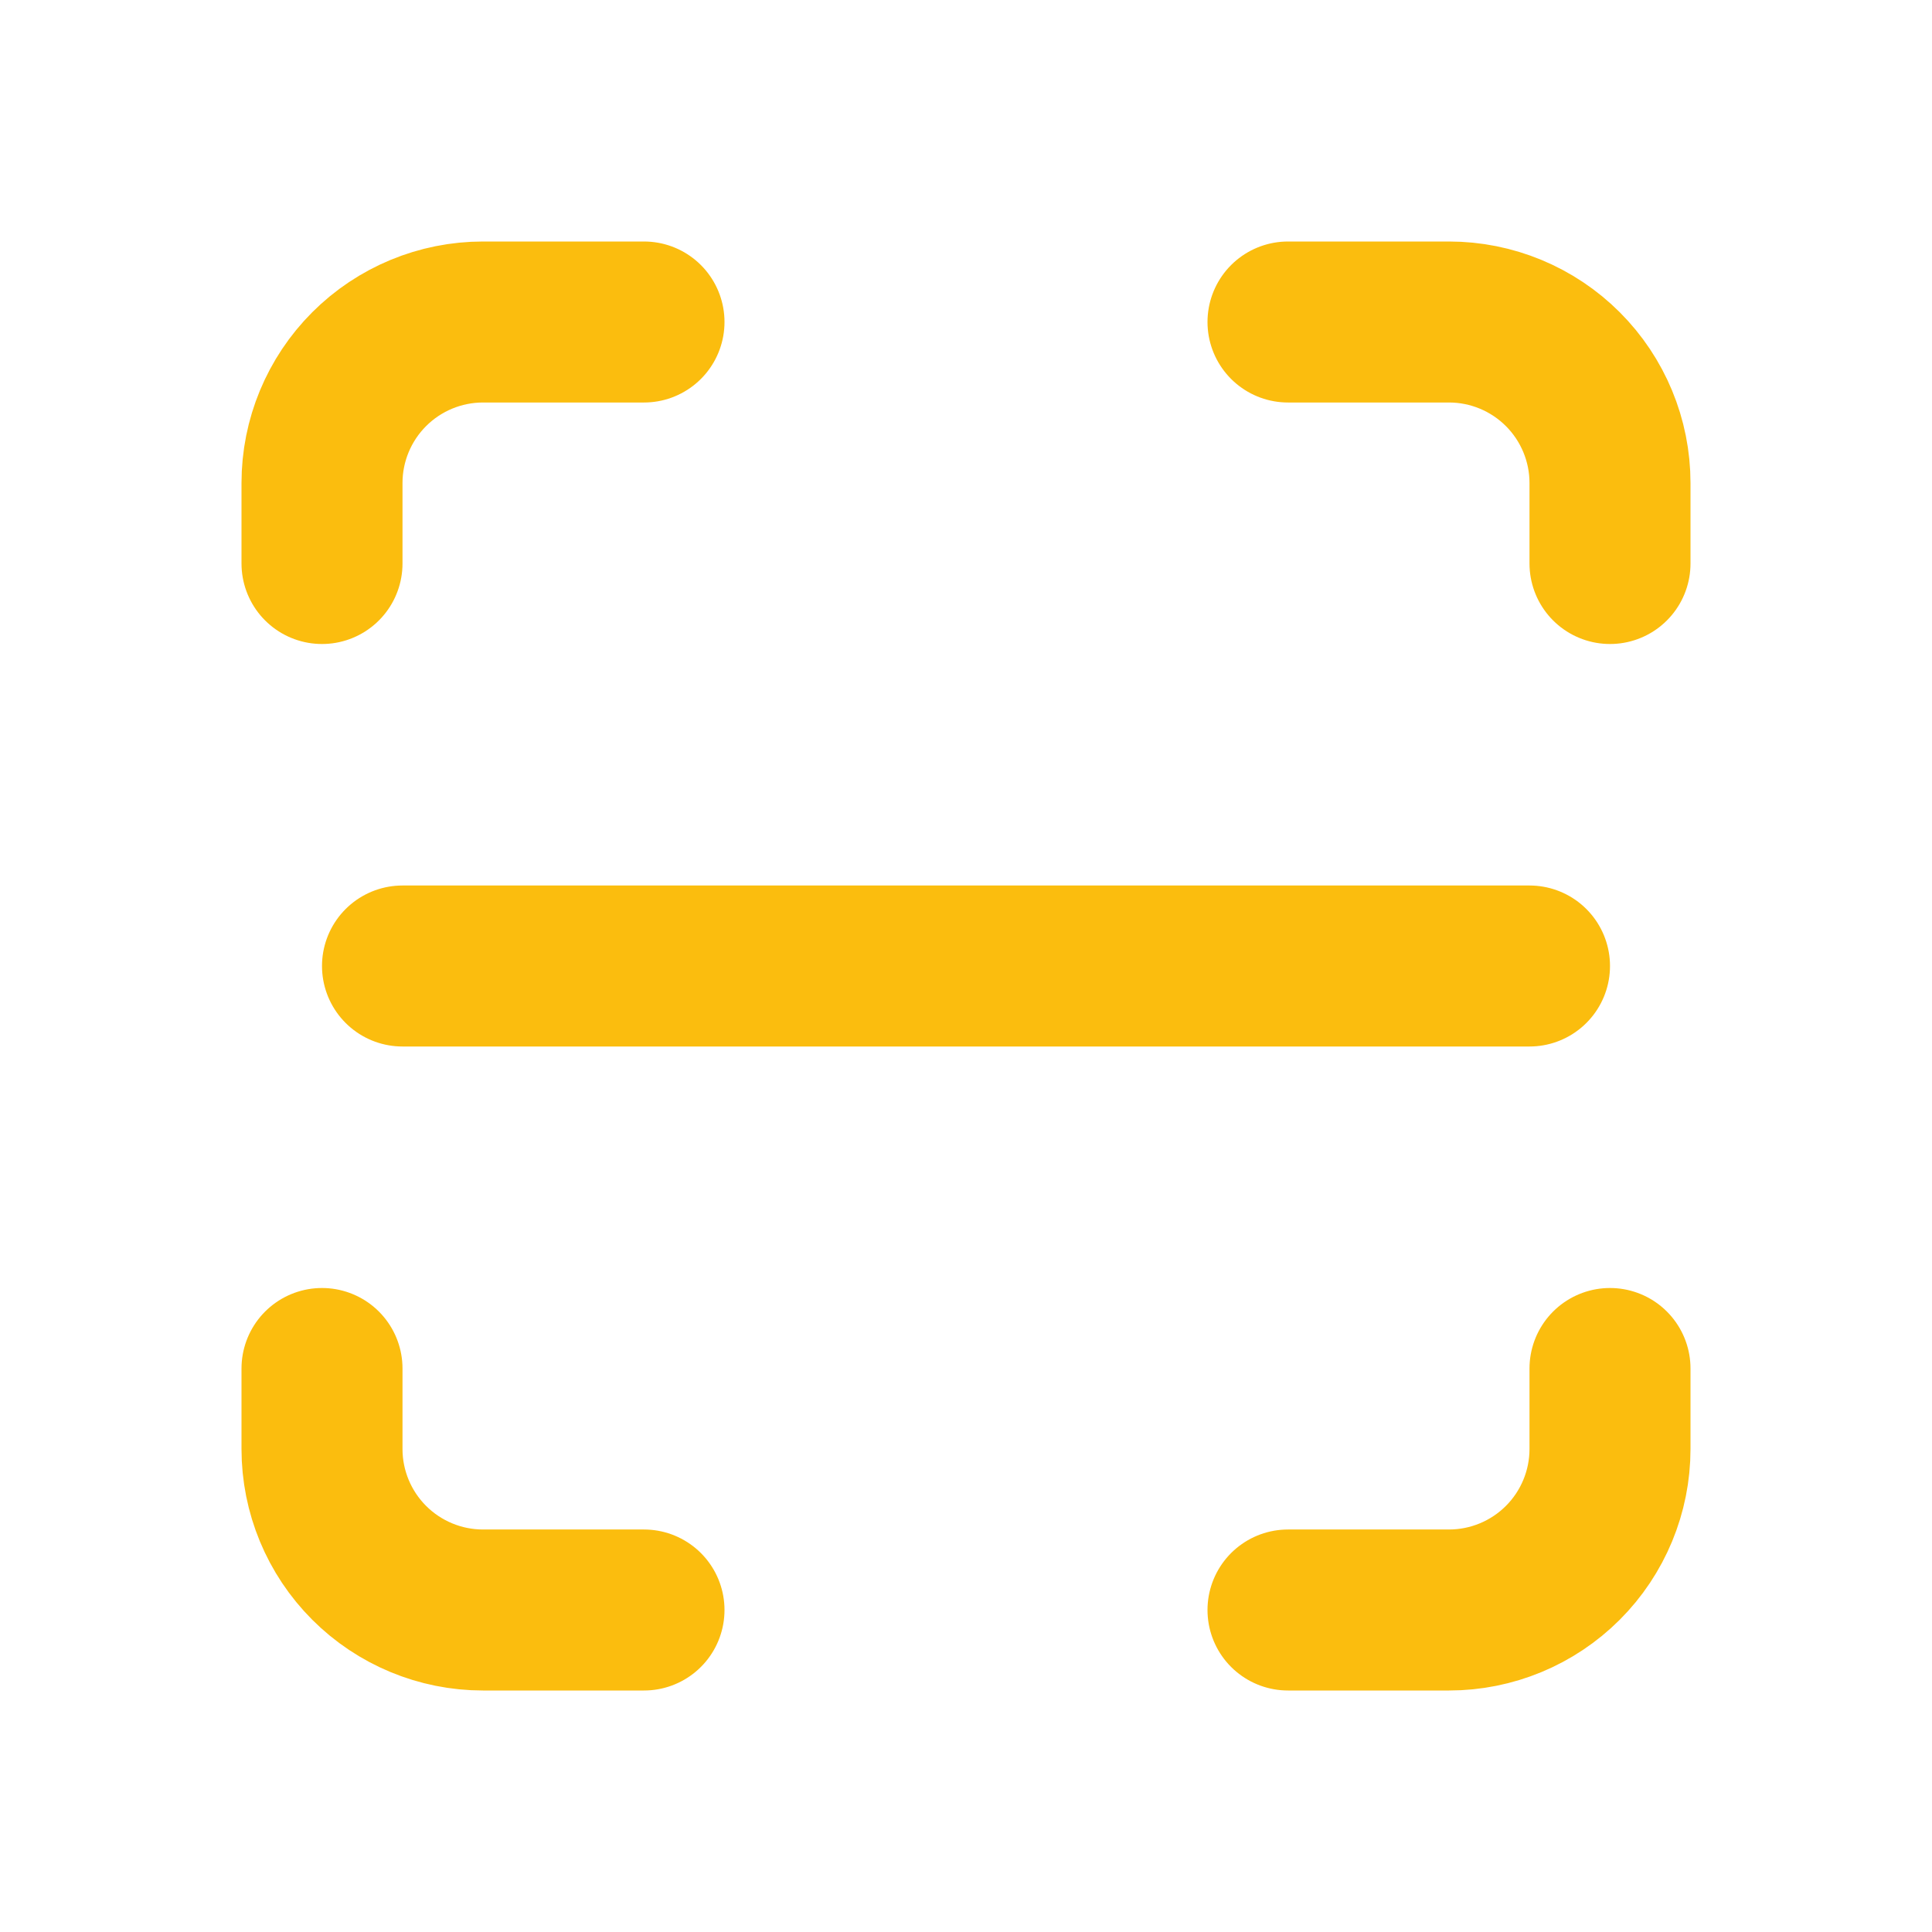
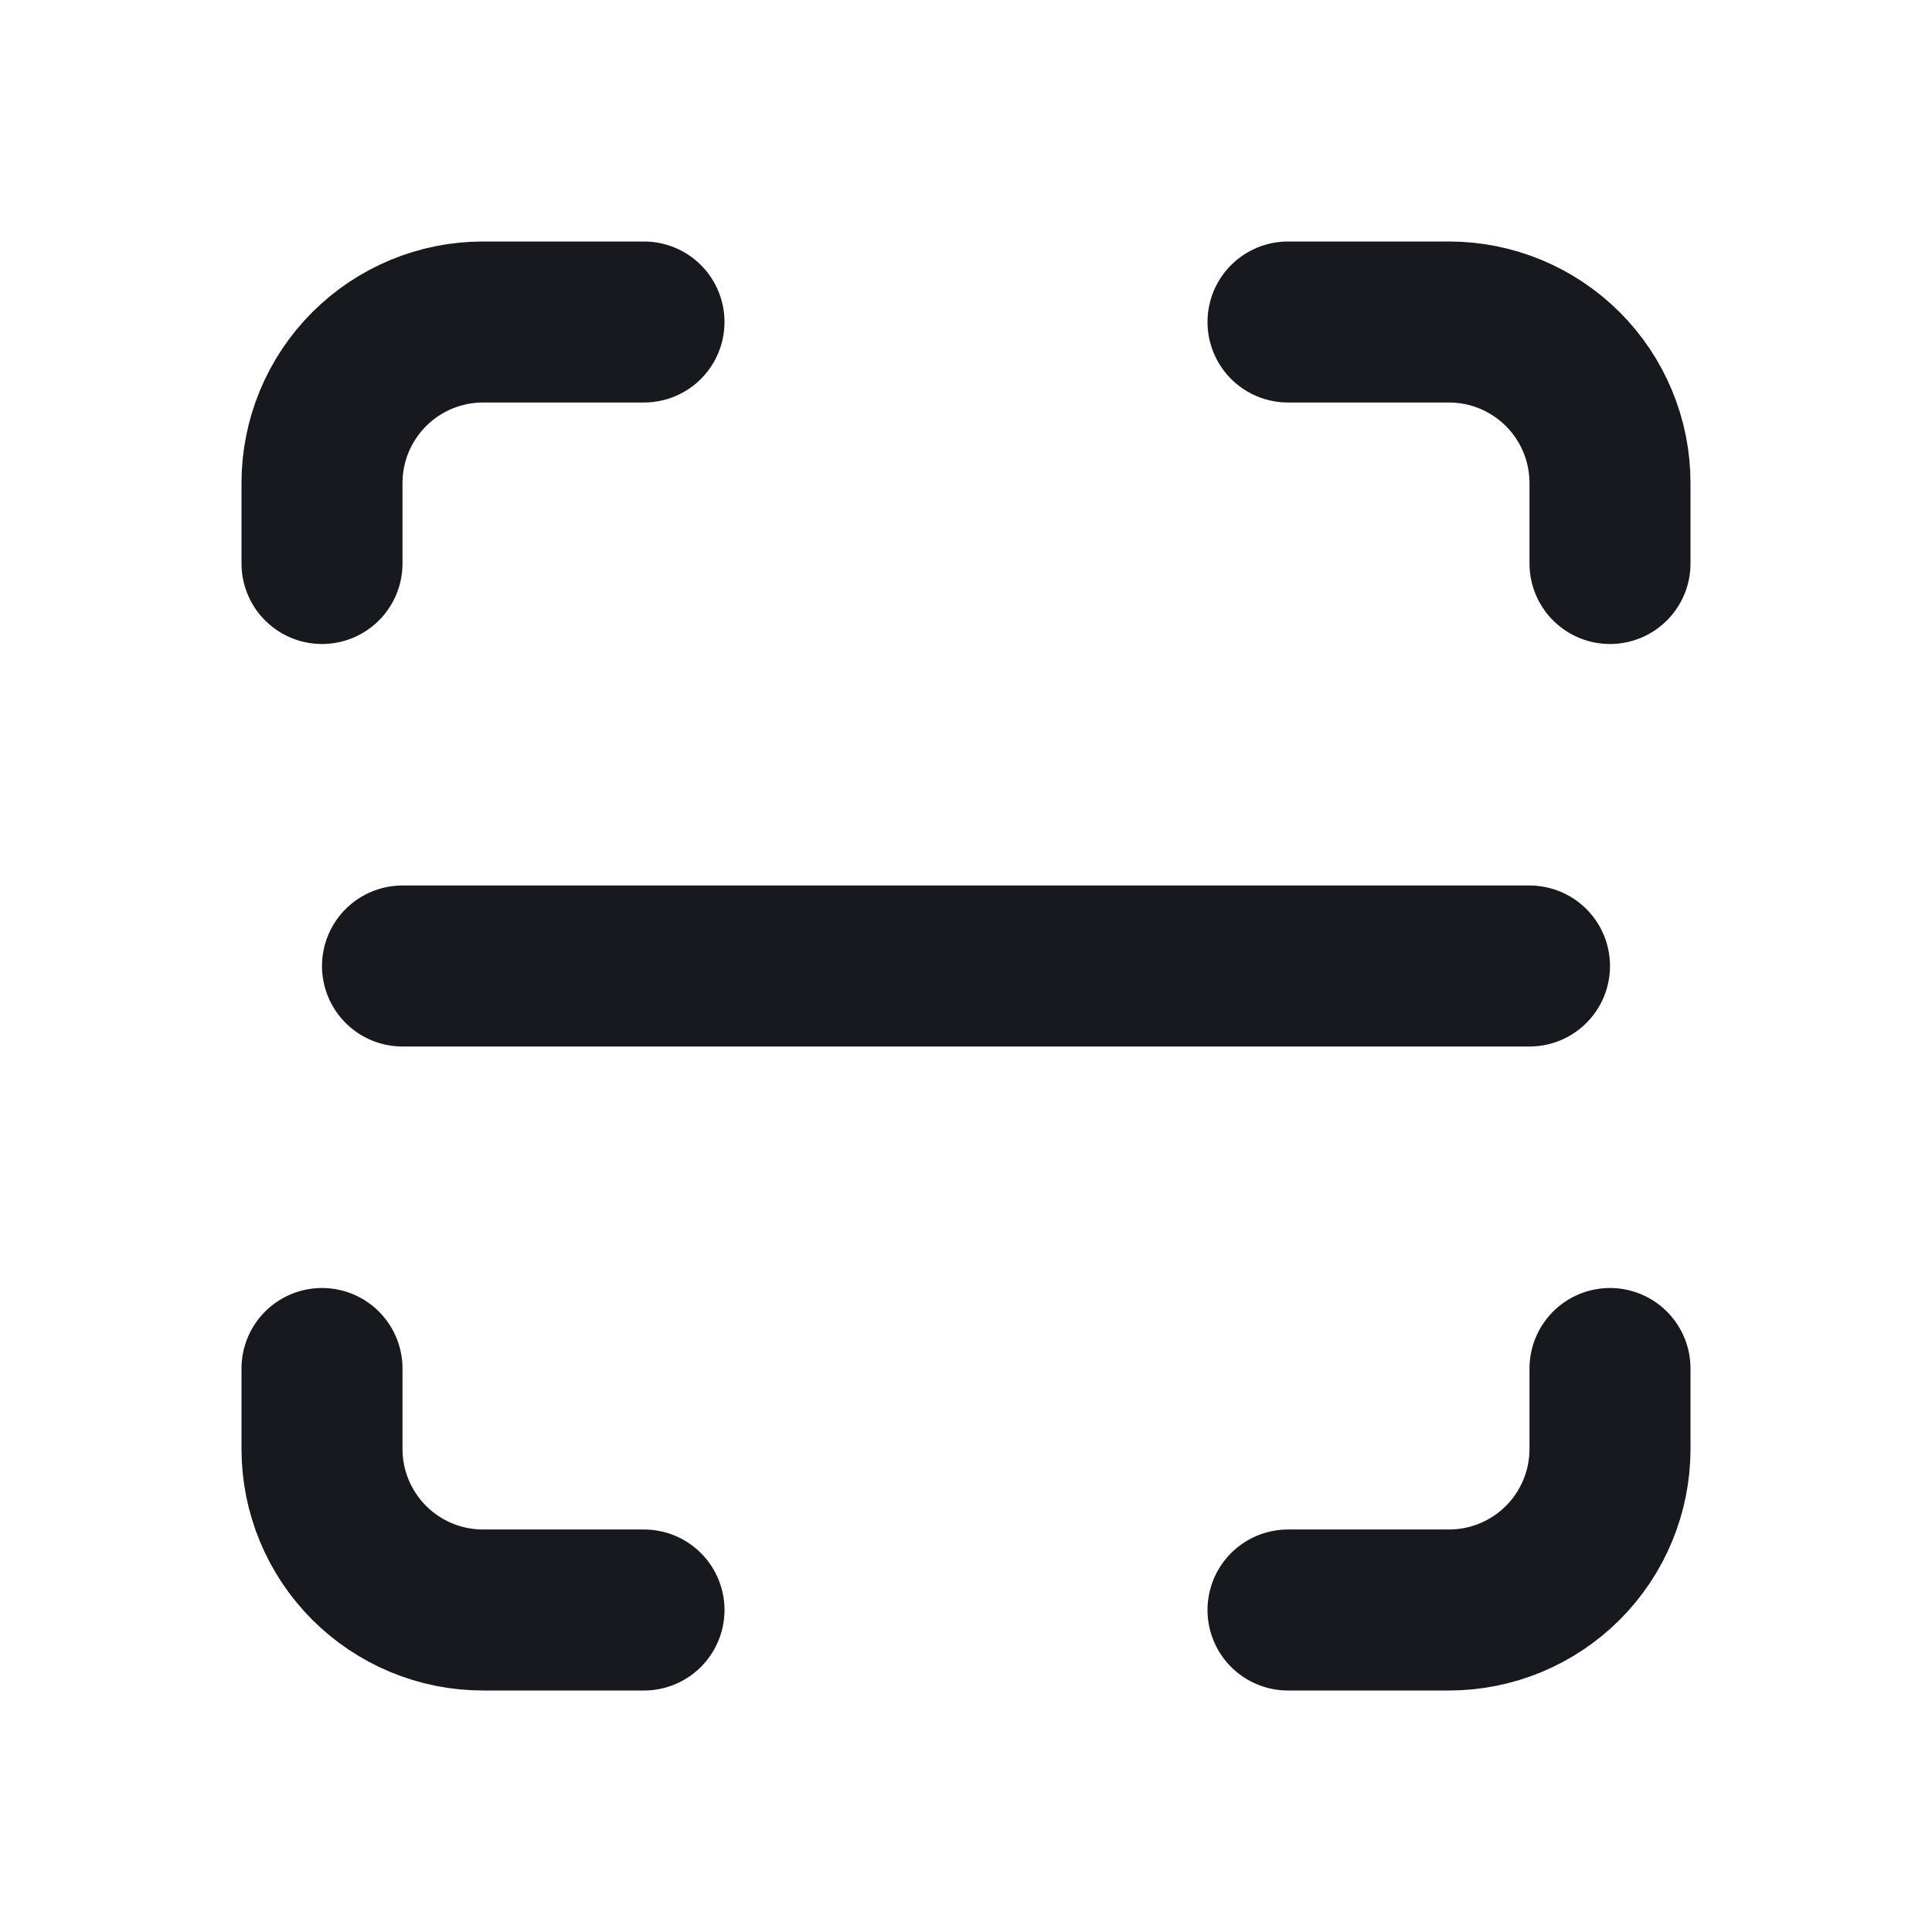
<svg xmlns="http://www.w3.org/2000/svg" preserveAspectRatio="none" overflow="visible" style="display: block;" width="24" height="24" viewBox="0 0 24 24" fill="none">
  <g id="Scan Icon">
-     <path id="Vector" d="M4 7V6C4 5.47 4.211 4.961 4.586 4.586C4.961 4.211 5.47 4 6 4H8M4 17V18C4 18.53 4.211 19.039 4.586 19.414C4.961 19.789 5.47 20 6 20H8M16 4H18C18.53 4 19.039 4.211 19.414 4.586C19.789 4.961 20 5.47 20 6V7M16 20H18C18.53 20 19.039 19.789 19.414 19.414C19.789 19.039 20 18.53 20 18V17M5 12H19" stroke-width="2" stroke-linecap="round" stroke-linejoin="round" stroke="#FBBD0E" />
+     <path id="Vector" d="M4 7V6C4 5.47 4.211 4.961 4.586 4.586C4.961 4.211 5.47 4 6 4H8M4 17V18C4 18.53 4.211 19.039 4.586 19.414C4.961 19.789 5.47 20 6 20H8M16 4H18C18.53 4 19.039 4.211 19.414 4.586C19.789 4.961 20 5.47 20 6V7M16 20H18C18.53 20 19.039 19.789 19.414 19.414C19.789 19.039 20 18.53 20 18V17M5 12H19" stroke-width="2" stroke-linecap="round" stroke-linejoin="round" stroke="#17191E" />
  </g>
</svg>
